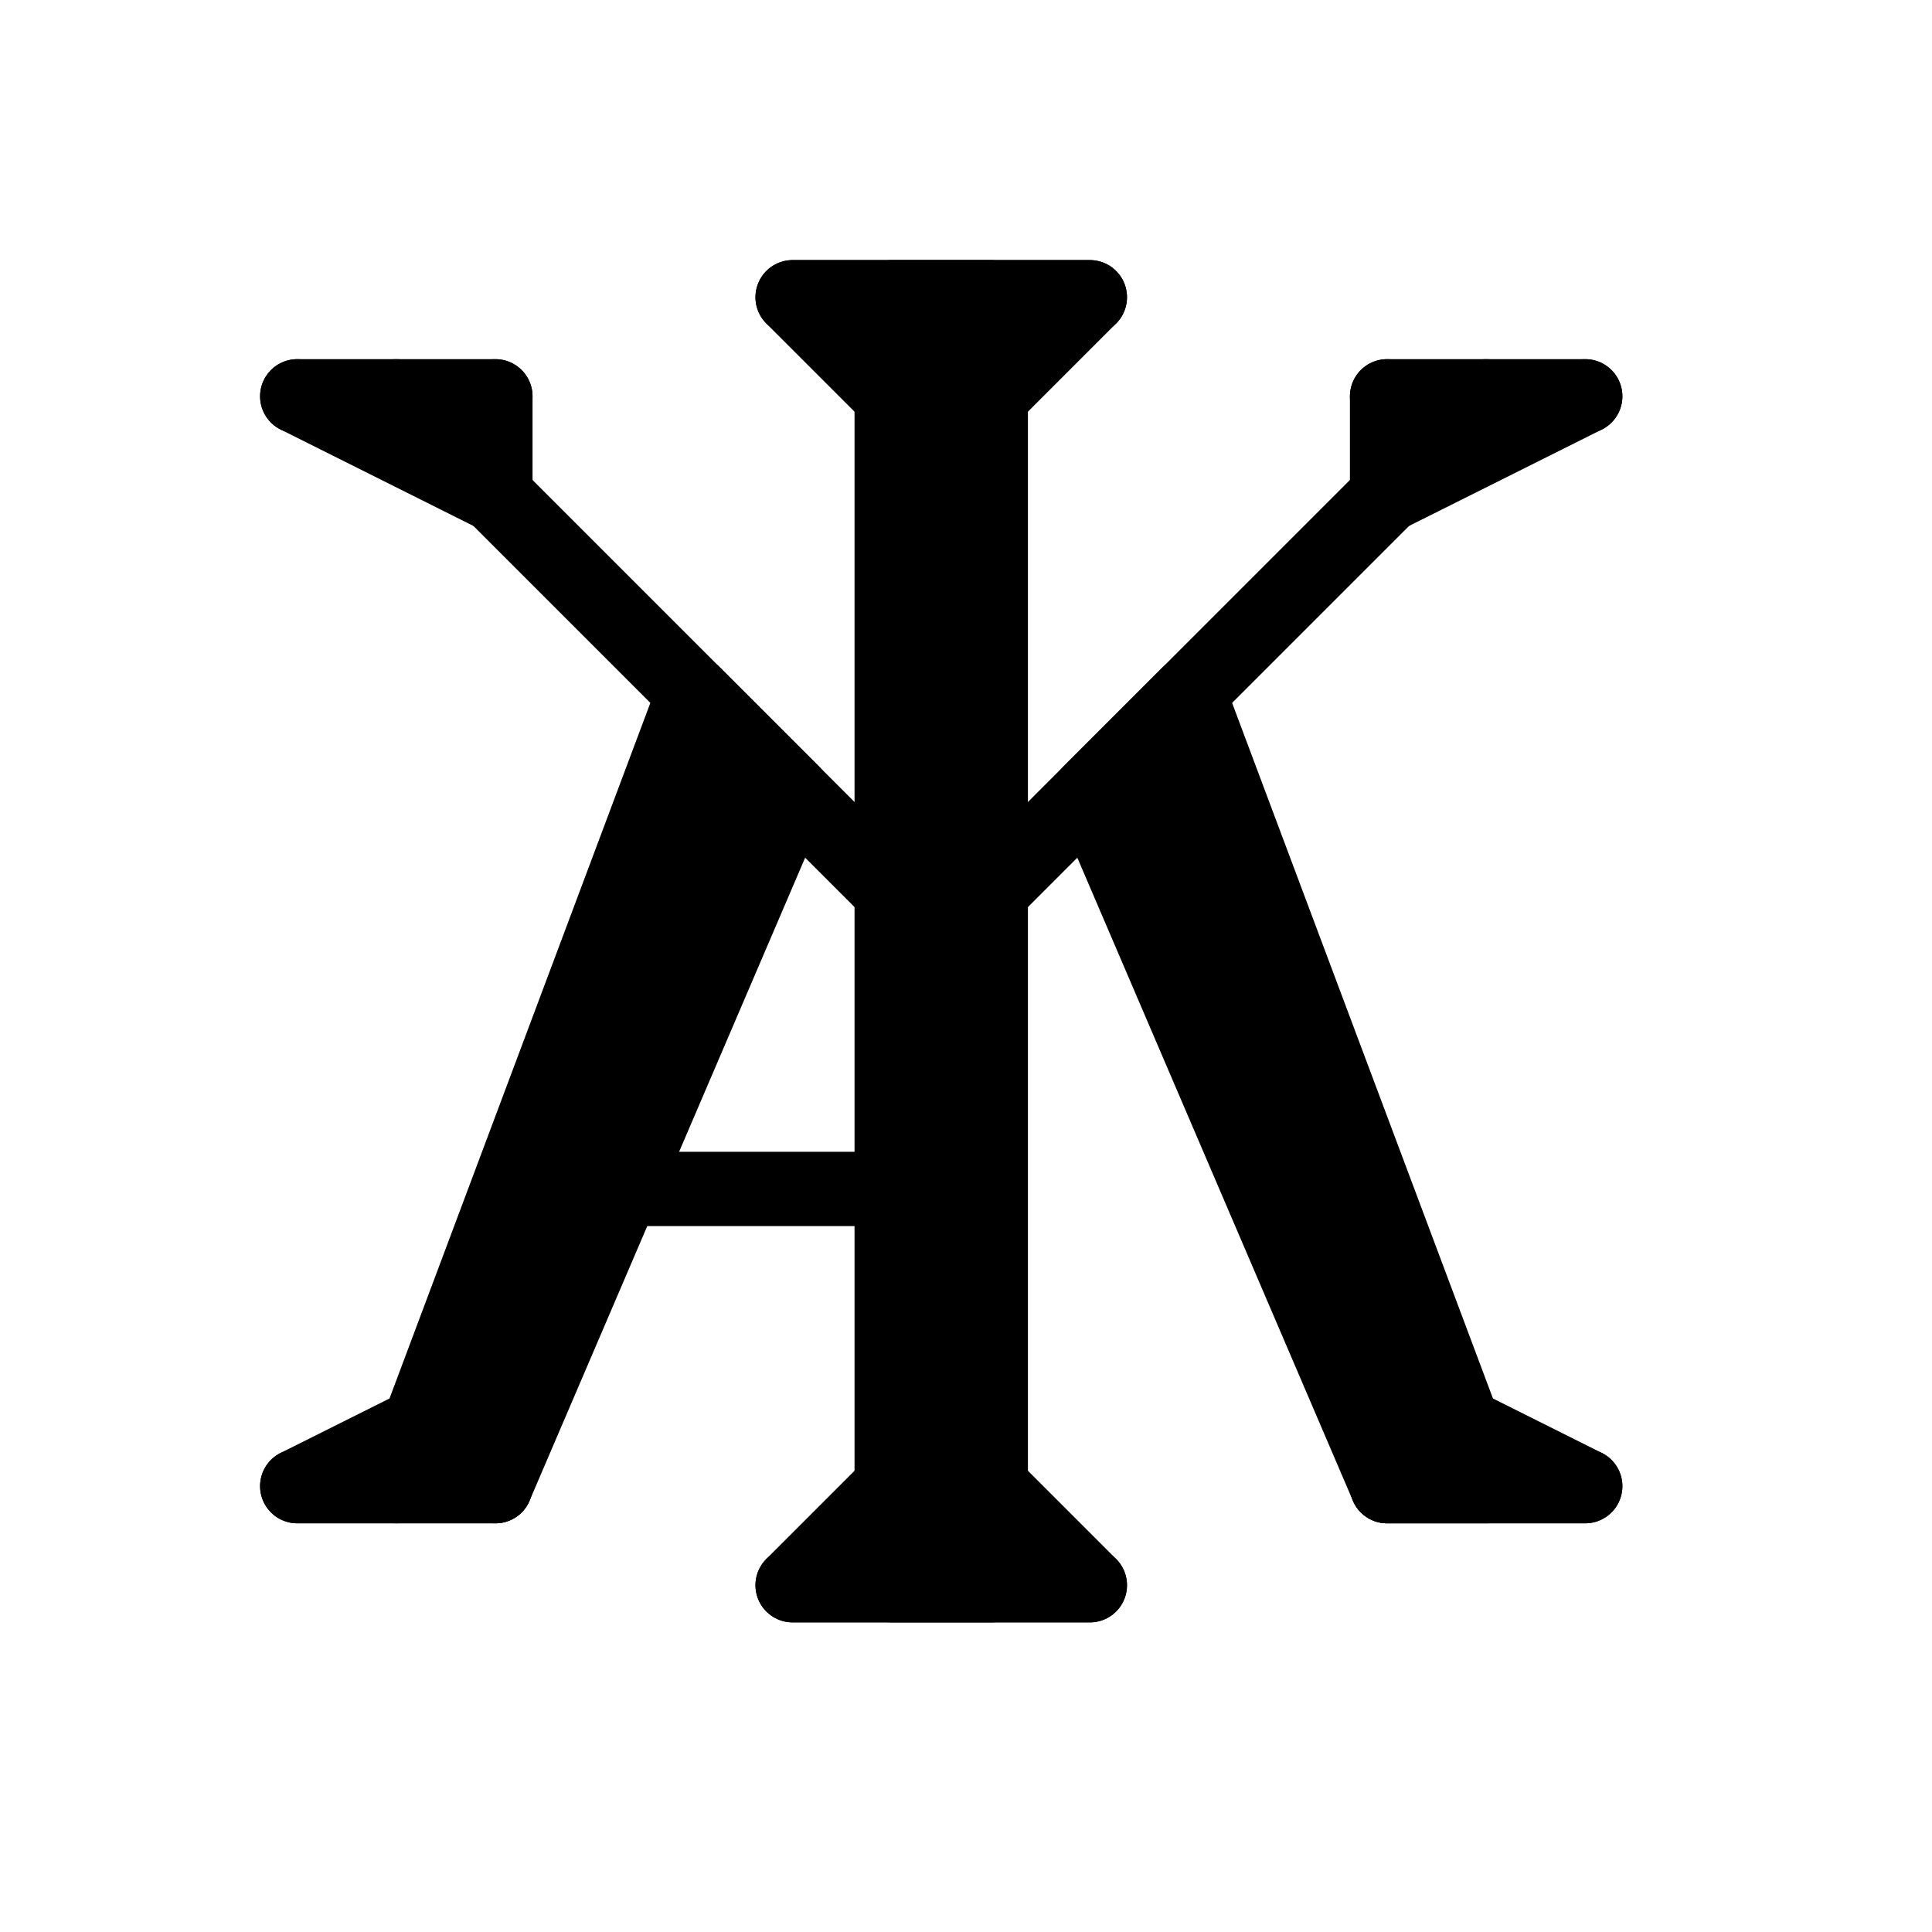
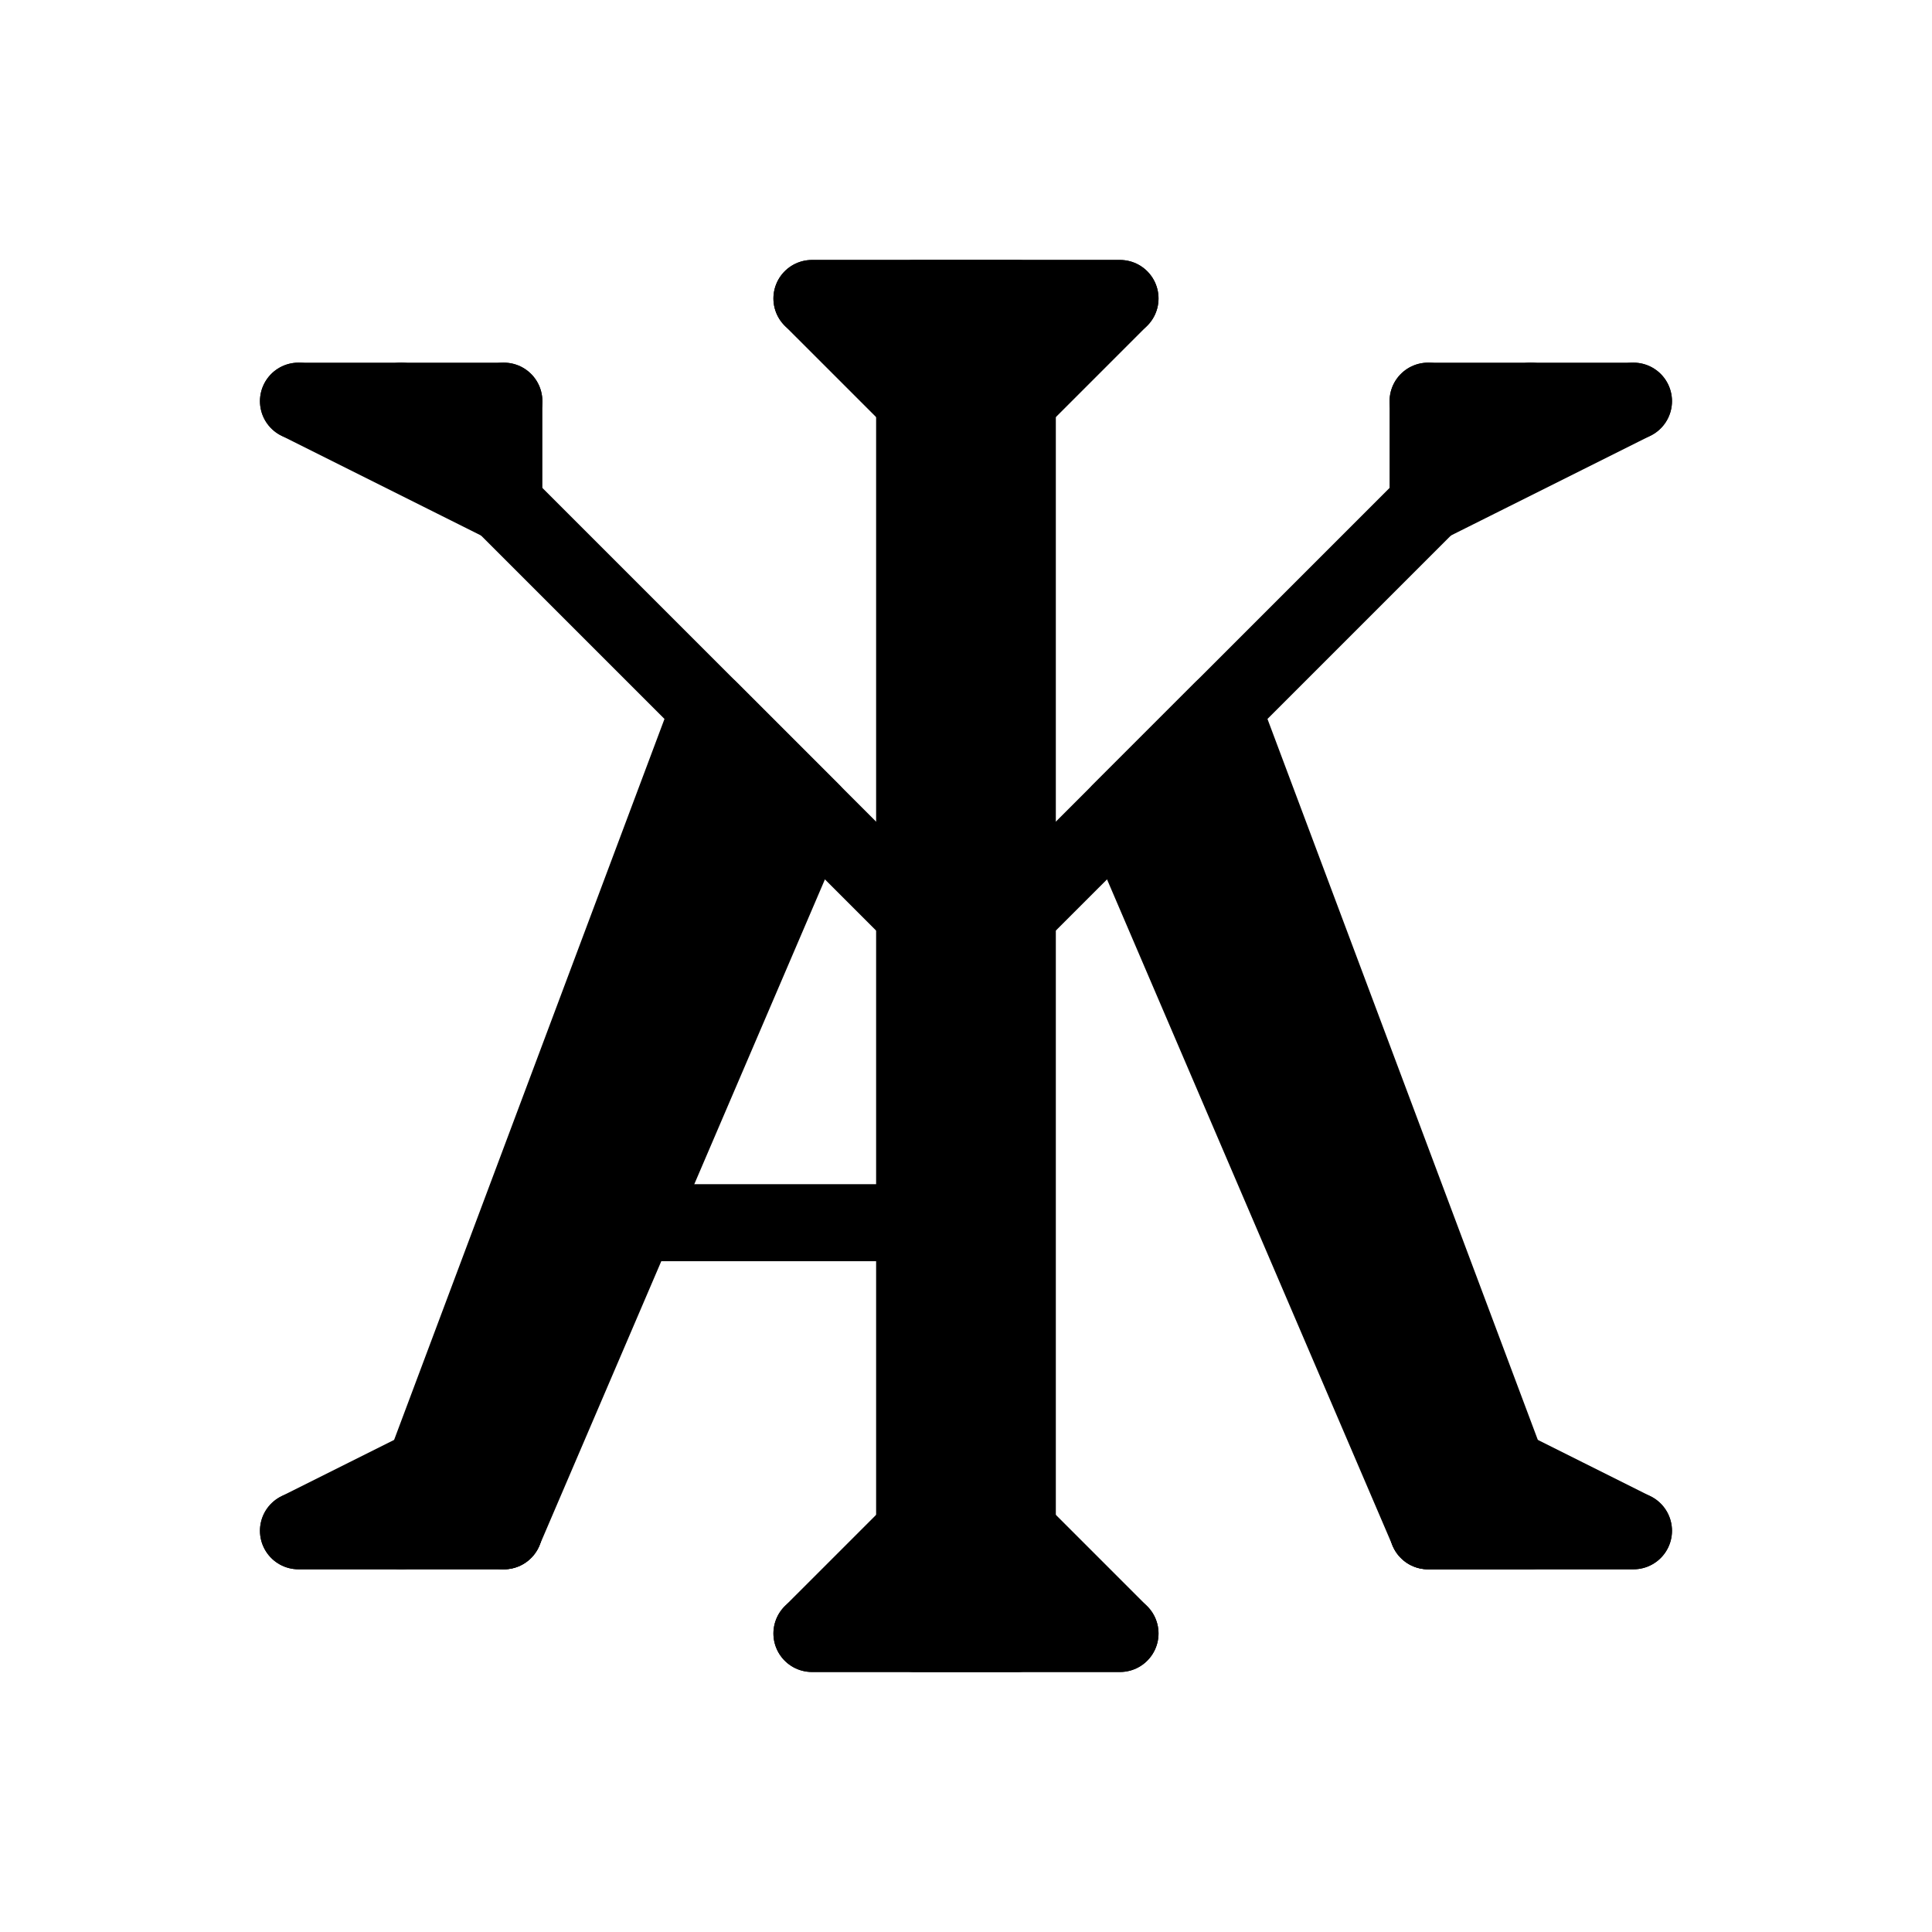
- <svg xmlns="http://www.w3.org/2000/svg" width="390px" height="390px" viewBox="0 0 390 390" version="1.2">
+ <svg xmlns="http://www.w3.org/2000/svg" version="1.2" viewBox="1.87 1.87 376.27 376.27">
  <g id="surface133559">
    <path style="fill:none;stroke-width:15;stroke-linecap:round;stroke-linejoin:round;stroke:rgb(100%,100%,100%);stroke-opacity:1;stroke-miterlimit:10;" d="M 20 100 L 20 280 " />
    <path style="fill:none;stroke-width:15;stroke-linecap:round;stroke-linejoin:round;stroke:rgb(100%,100%,100%);stroke-opacity:1;stroke-miterlimit:10;" d="M 360 100 L 360 280 " />
    <path style="fill:none;stroke-width:15;stroke-linecap:round;stroke-linejoin:round;stroke:rgb(100%,100%,100%);stroke-opacity:1;stroke-miterlimit:10;" d="M 100 20 L 280 20 " />
    <path style="fill:none;stroke-width:15;stroke-linecap:round;stroke-linejoin:round;stroke:rgb(100%,100%,100%);stroke-opacity:1;stroke-miterlimit:10;" d="M 100 360 L 280 360 " />
    <path style=" stroke:none;fill-rule:evenodd;fill:rgb(100%,100%,100%);fill-opacity:1;" d="M 20 280 C 20 280 20 360 100 360 Z M 20 280 " />
    <path style="fill:none;stroke-width:15;stroke-linecap:round;stroke-linejoin:round;stroke:rgb(100%,100%,100%);stroke-opacity:1;stroke-miterlimit:10;" d="M 20 280 C 20 280 20 360 100 360 " />
    <path style=" stroke:none;fill-rule:evenodd;fill:rgb(100%,100%,100%);fill-opacity:1;" d="M 280 360 C 280 360 360 360 360 280 Z M 280 360 " />
    <path style="fill:none;stroke-width:15;stroke-linecap:round;stroke-linejoin:round;stroke:rgb(100%,100%,100%);stroke-opacity:1;stroke-miterlimit:10;" d="M 280 360 C 280 360 360 360 360 280 " />
    <path style=" stroke:none;fill-rule:evenodd;fill:rgb(100%,100%,100%);fill-opacity:1;" d="M 280 20 C 280 20 360 20 360 100 Z M 280 20 " />
    <path style="fill:none;stroke-width:15;stroke-linecap:round;stroke-linejoin:round;stroke:rgb(100%,100%,100%);stroke-opacity:1;stroke-miterlimit:10;" d="M 280 20 C 280 20 360 20 360 100 " />
    <path style=" stroke:none;fill-rule:evenodd;fill:rgb(100%,100%,100%);fill-opacity:1;" d="M 20 100 C 20 100 20 20 100 20 Z M 20 100 " />
    <path style="fill:none;stroke-width:15;stroke-linecap:round;stroke-linejoin:round;stroke:rgb(100%,100%,100%);stroke-opacity:1;stroke-miterlimit:10;" d="M 20 100 C 20 100 20 20 100 20 " />
    <path style=" stroke:none;fill-rule:evenodd;fill:rgb(100%,100%,100%);fill-opacity:1;" d="M 20 280 L 100 360 L 280 360 L 360 280 L 360 100 L 280 20 L 100 20 L 20 100 Z M 20 280 " />
    <path style="fill:none;stroke-width:15;stroke-linecap:round;stroke-linejoin:round;stroke:rgb(100%,100%,100%);stroke-opacity:1;stroke-miterlimit:10;" d="M 20 280 L 100 360 L 280 360 L 360 280 L 360 100 L 280 20 L 100 20 L 20 100 L 20 280 " />
    <path style="fill:none;stroke-width:15;stroke-linecap:round;stroke-linejoin:round;stroke:rgb(0%,0%,0%);stroke-opacity:1;stroke-miterlimit:10;" d="M 160 60 L 220 60 " />
    <path style="fill:none;stroke-width:15;stroke-linecap:round;stroke-linejoin:round;stroke:rgb(0%,0%,0%);stroke-opacity:1;stroke-miterlimit:10;" d="M 160 320 L 220 320 " />
    <path style=" stroke:none;fill-rule:evenodd;fill:rgb(0%,0%,0%);fill-opacity:1;" d="M 180 60 L 180 320 L 200 320 L 200 60 Z M 180 60 " />
    <path style="fill:none;stroke-width:15;stroke-linecap:round;stroke-linejoin:round;stroke:rgb(0%,0%,0%);stroke-opacity:1;stroke-miterlimit:10;" d="M 180 60 L 180 320 L 200 320 L 200 60 L 180 60 " />
    <path style="fill:none;stroke-width:15;stroke-linecap:round;stroke-linejoin:round;stroke:rgb(0%,0%,0%);stroke-opacity:1;stroke-miterlimit:10;" d="M 280 80 L 320 80 " />
    <path style=" stroke:none;fill-rule:evenodd;fill:rgb(0%,0%,0%);fill-opacity:1;" d="M 200 180 L 300 80 Z M 200 180 " />
    <path style="fill:none;stroke-width:15;stroke-linecap:round;stroke-linejoin:round;stroke:rgb(0%,0%,0%);stroke-opacity:1;stroke-miterlimit:10;" d="M 200 180 L 300 80 " />
    <path style="fill:none;stroke-width:15;stroke-linecap:round;stroke-linejoin:round;stroke:rgb(0%,0%,0%);stroke-opacity:1;stroke-miterlimit:10;" d="M 60 80 L 100 80 " />
    <path style="fill:none;stroke-width:15;stroke-linecap:round;stroke-linejoin:round;stroke:rgb(0%,0%,0%);stroke-opacity:1;stroke-miterlimit:10;" d="M 60 300 L 100 300 " />
    <path style="fill:none;stroke-width:15;stroke-linecap:round;stroke-linejoin:round;stroke:rgb(0%,0%,0%);stroke-opacity:1;stroke-miterlimit:10;" d="M 280 300 L 320 300 " />
    <path style=" stroke:none;fill-rule:evenodd;fill:rgb(0%,0%,0%);fill-opacity:1;" d="M 180 180 L 80 80 Z M 180 180 " />
    <path style="fill:none;stroke-width:15;stroke-linecap:round;stroke-linejoin:round;stroke:rgb(0%,0%,0%);stroke-opacity:1;stroke-miterlimit:10;" d="M 180 180 L 80 80 " />
    <path style=" stroke:none;fill-rule:evenodd;fill:rgb(0%,0%,0%);fill-opacity:1;" d="M 100 300 L 160 160 L 140 140 L 80 300 Z M 100 300 " />
    <path style="fill:none;stroke-width:15;stroke-linecap:round;stroke-linejoin:round;stroke:rgb(0%,0%,0%);stroke-opacity:1;stroke-miterlimit:10;" d="M 100 300 L 160 160 L 140 140 L 80 300 " />
    <path style=" stroke:none;fill-rule:evenodd;fill:rgb(0%,0%,0%);fill-opacity:1;" d="M 280 300 L 220 160 L 240 140 L 300 300 Z M 280 300 " />
    <path style="fill:none;stroke-width:15;stroke-linecap:round;stroke-linejoin:round;stroke:rgb(0%,0%,0%);stroke-opacity:1;stroke-miterlimit:10;" d="M 280 300 L 220 160 L 240 140 L 300 300 L 280 300 " />
    <path style="fill:none;stroke-width:15;stroke-linecap:round;stroke-linejoin:round;stroke:rgb(0%,0%,0%);stroke-opacity:1;stroke-miterlimit:10;" d="M 120 240 L 180 240 " />
    <path style=" stroke:none;fill-rule:evenodd;fill:rgb(0%,0%,0%);fill-opacity:1;" d="M 60 80 L 100 100 L 100 80 Z M 60 80 " />
    <path style="fill:none;stroke-width:15;stroke-linecap:round;stroke-linejoin:round;stroke:rgb(0%,0%,0%);stroke-opacity:1;stroke-miterlimit:10;" d="M 60 80 L 100 100 L 100 80 " />
    <path style=" stroke:none;fill-rule:evenodd;fill:rgb(0%,0%,0%);fill-opacity:1;" d="M 320 80 L 280 100 L 280 80 Z M 320 80 " />
    <path style="fill:none;stroke-width:15;stroke-linecap:round;stroke-linejoin:round;stroke:rgb(0%,0%,0%);stroke-opacity:1;stroke-miterlimit:10;" d="M 320 80 L 280 100 L 280 80 " />
    <path style=" stroke:none;fill-rule:evenodd;fill:rgb(0%,0%,0%);fill-opacity:1;" d="M 60 300 L 100 280 L 100 300 Z M 60 300 " />
    <path style="fill:none;stroke-width:15;stroke-linecap:round;stroke-linejoin:round;stroke:rgb(0%,0%,0%);stroke-opacity:1;stroke-miterlimit:10;" d="M 60 300 L 100 280 L 100 300 L 60 300 " />
    <path style=" stroke:none;fill-rule:evenodd;fill:rgb(0%,0%,0%);fill-opacity:1;" d="M 320 300 L 280 280 L 280 300 Z M 320 300 " />
    <path style="fill:none;stroke-width:15;stroke-linecap:round;stroke-linejoin:round;stroke:rgb(0%,0%,0%);stroke-opacity:1;stroke-miterlimit:10;" d="M 320 300 L 280 280 L 280 300 L 320 300 " />
    <path style=" stroke:none;fill-rule:evenodd;fill:rgb(0%,0%,0%);fill-opacity:1;" d="M 160 320 L 180 300 L 200 300 L 220 320 Z M 160 320 " />
    <path style="fill:none;stroke-width:15;stroke-linecap:round;stroke-linejoin:round;stroke:rgb(0%,0%,0%);stroke-opacity:1;stroke-miterlimit:10;" d="M 160 320 L 180 300 L 200 300 L 220 320 L 160 320 " />
    <path style=" stroke:none;fill-rule:evenodd;fill:rgb(0%,0%,0%);fill-opacity:1;" d="M 160 60 L 180 80 L 200 80 L 220 60 Z M 160 60 " />
    <path style="fill:none;stroke-width:15;stroke-linecap:round;stroke-linejoin:round;stroke:rgb(0%,0%,0%);stroke-opacity:1;stroke-miterlimit:10;" d="M 160 60 L 180 80 L 200 80 L 220 60 L 160 60 " />
  </g>
</svg>
